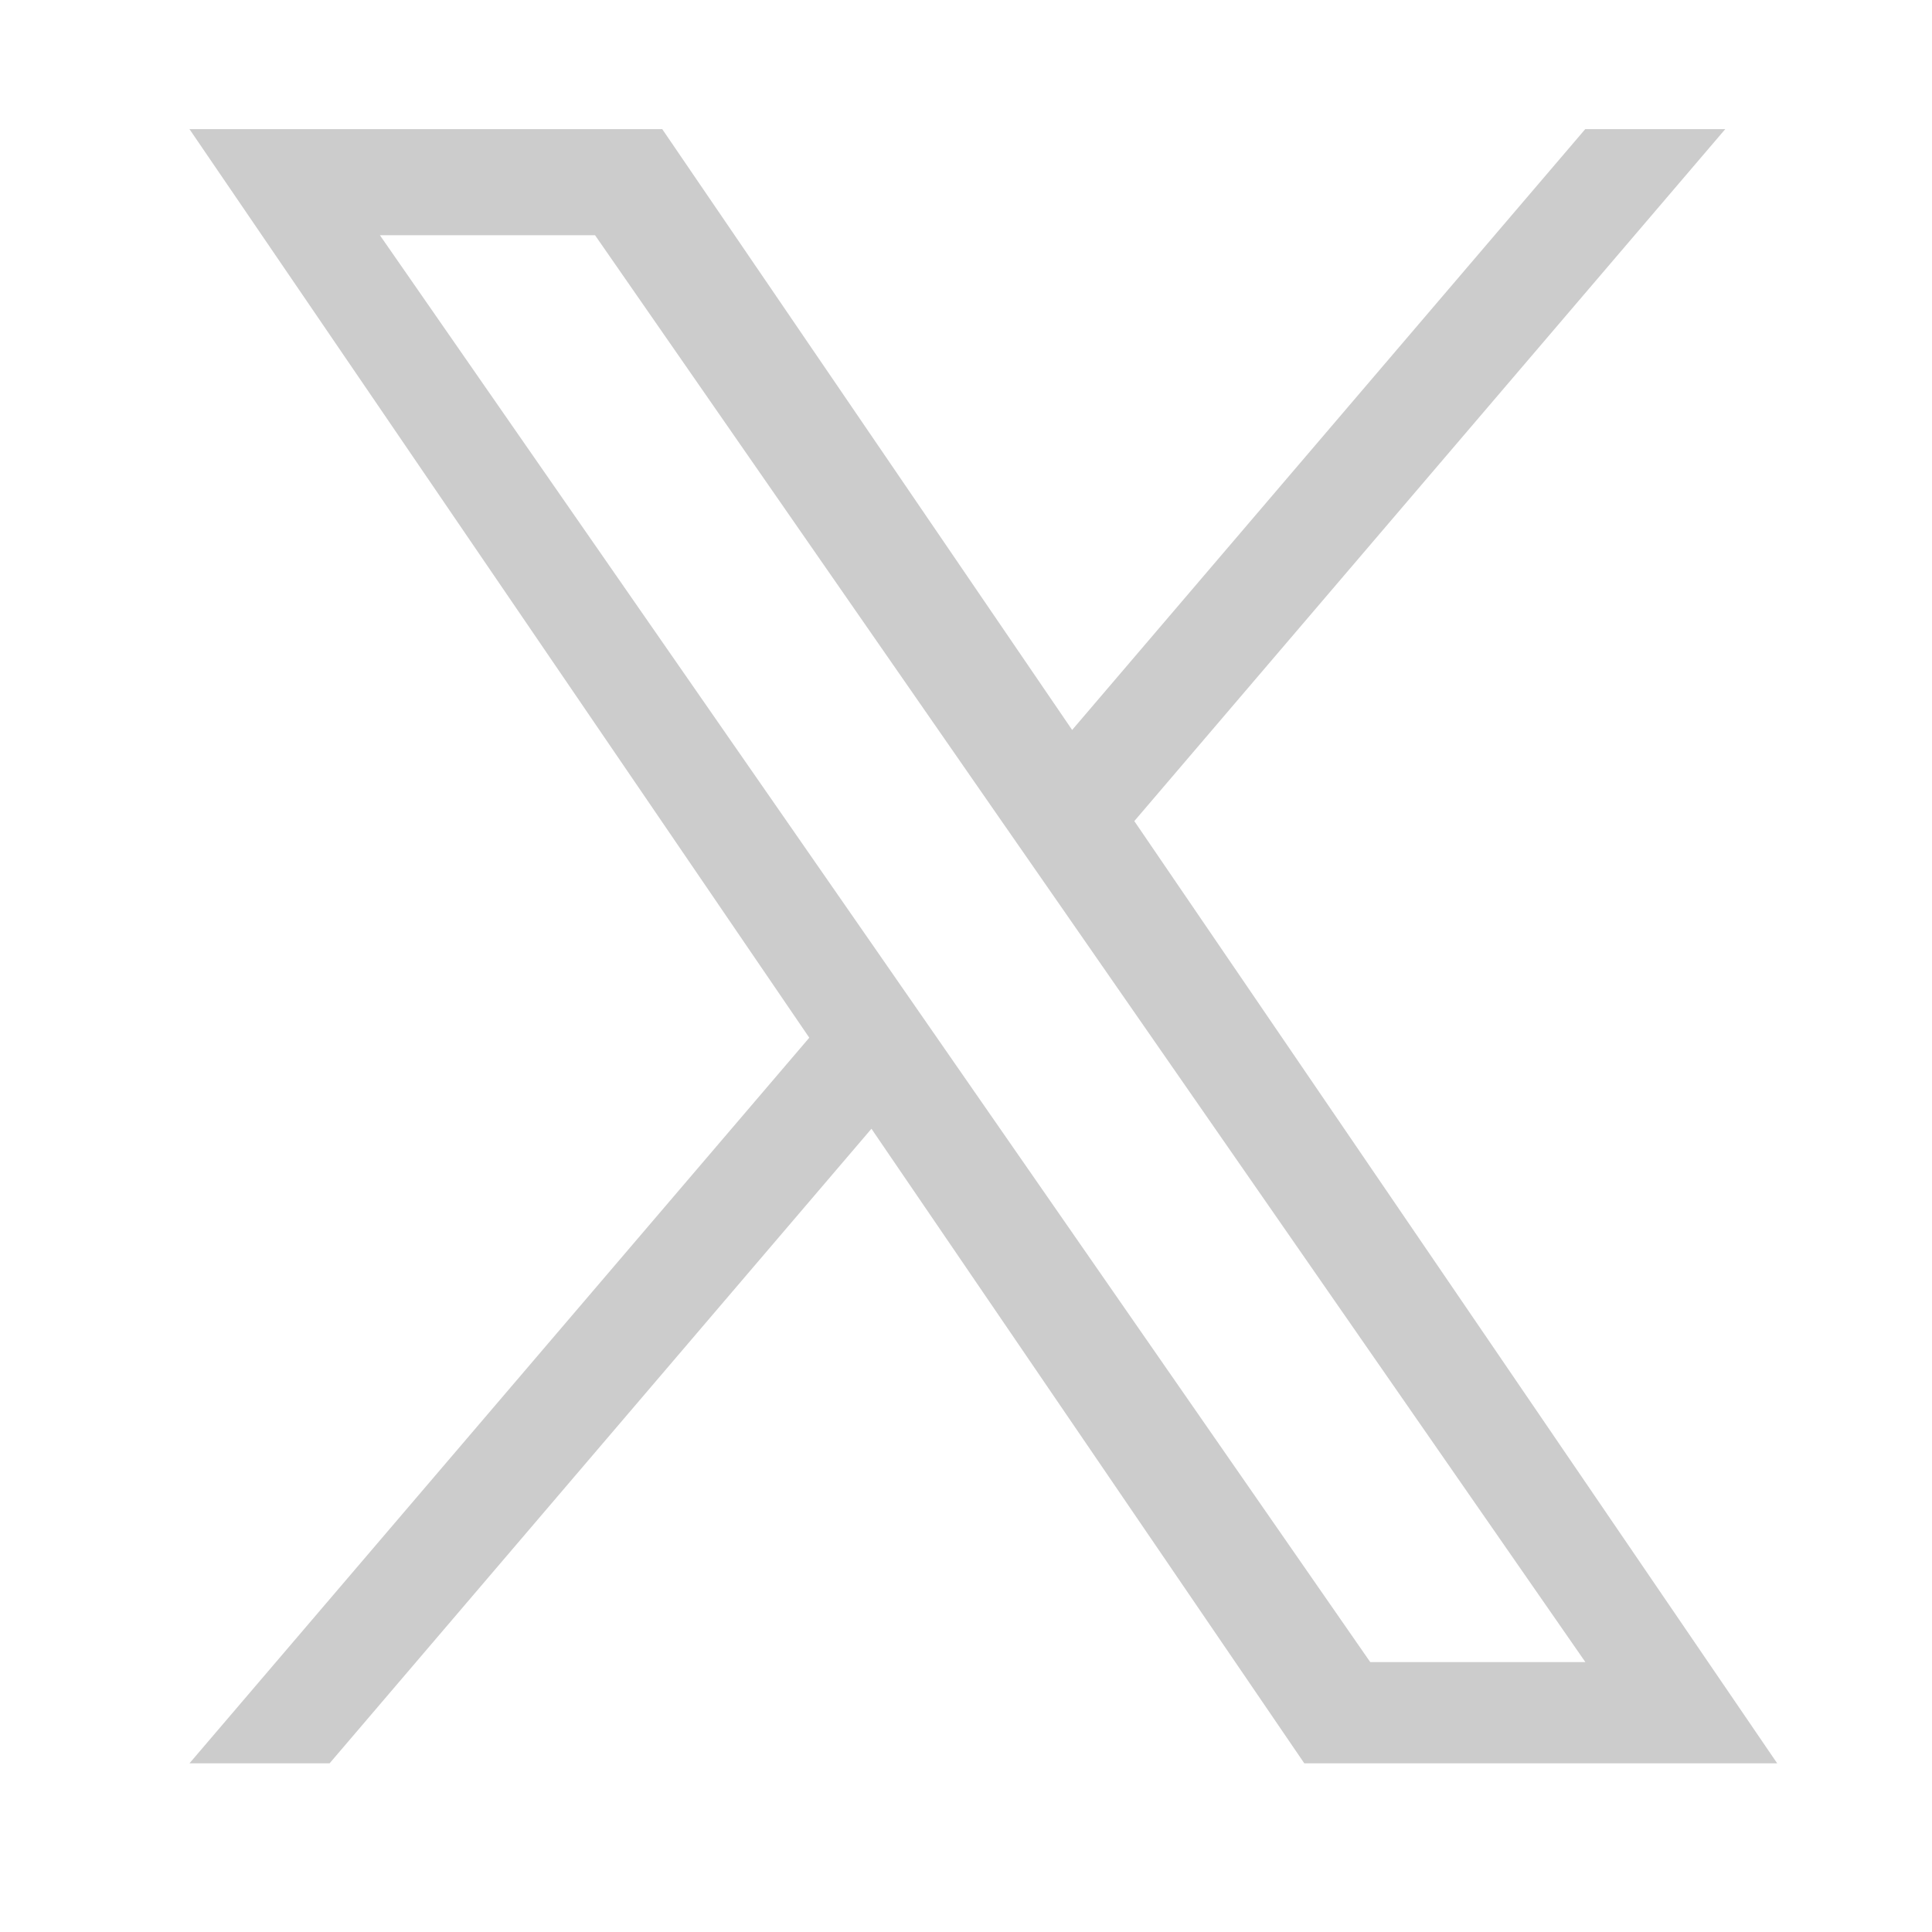
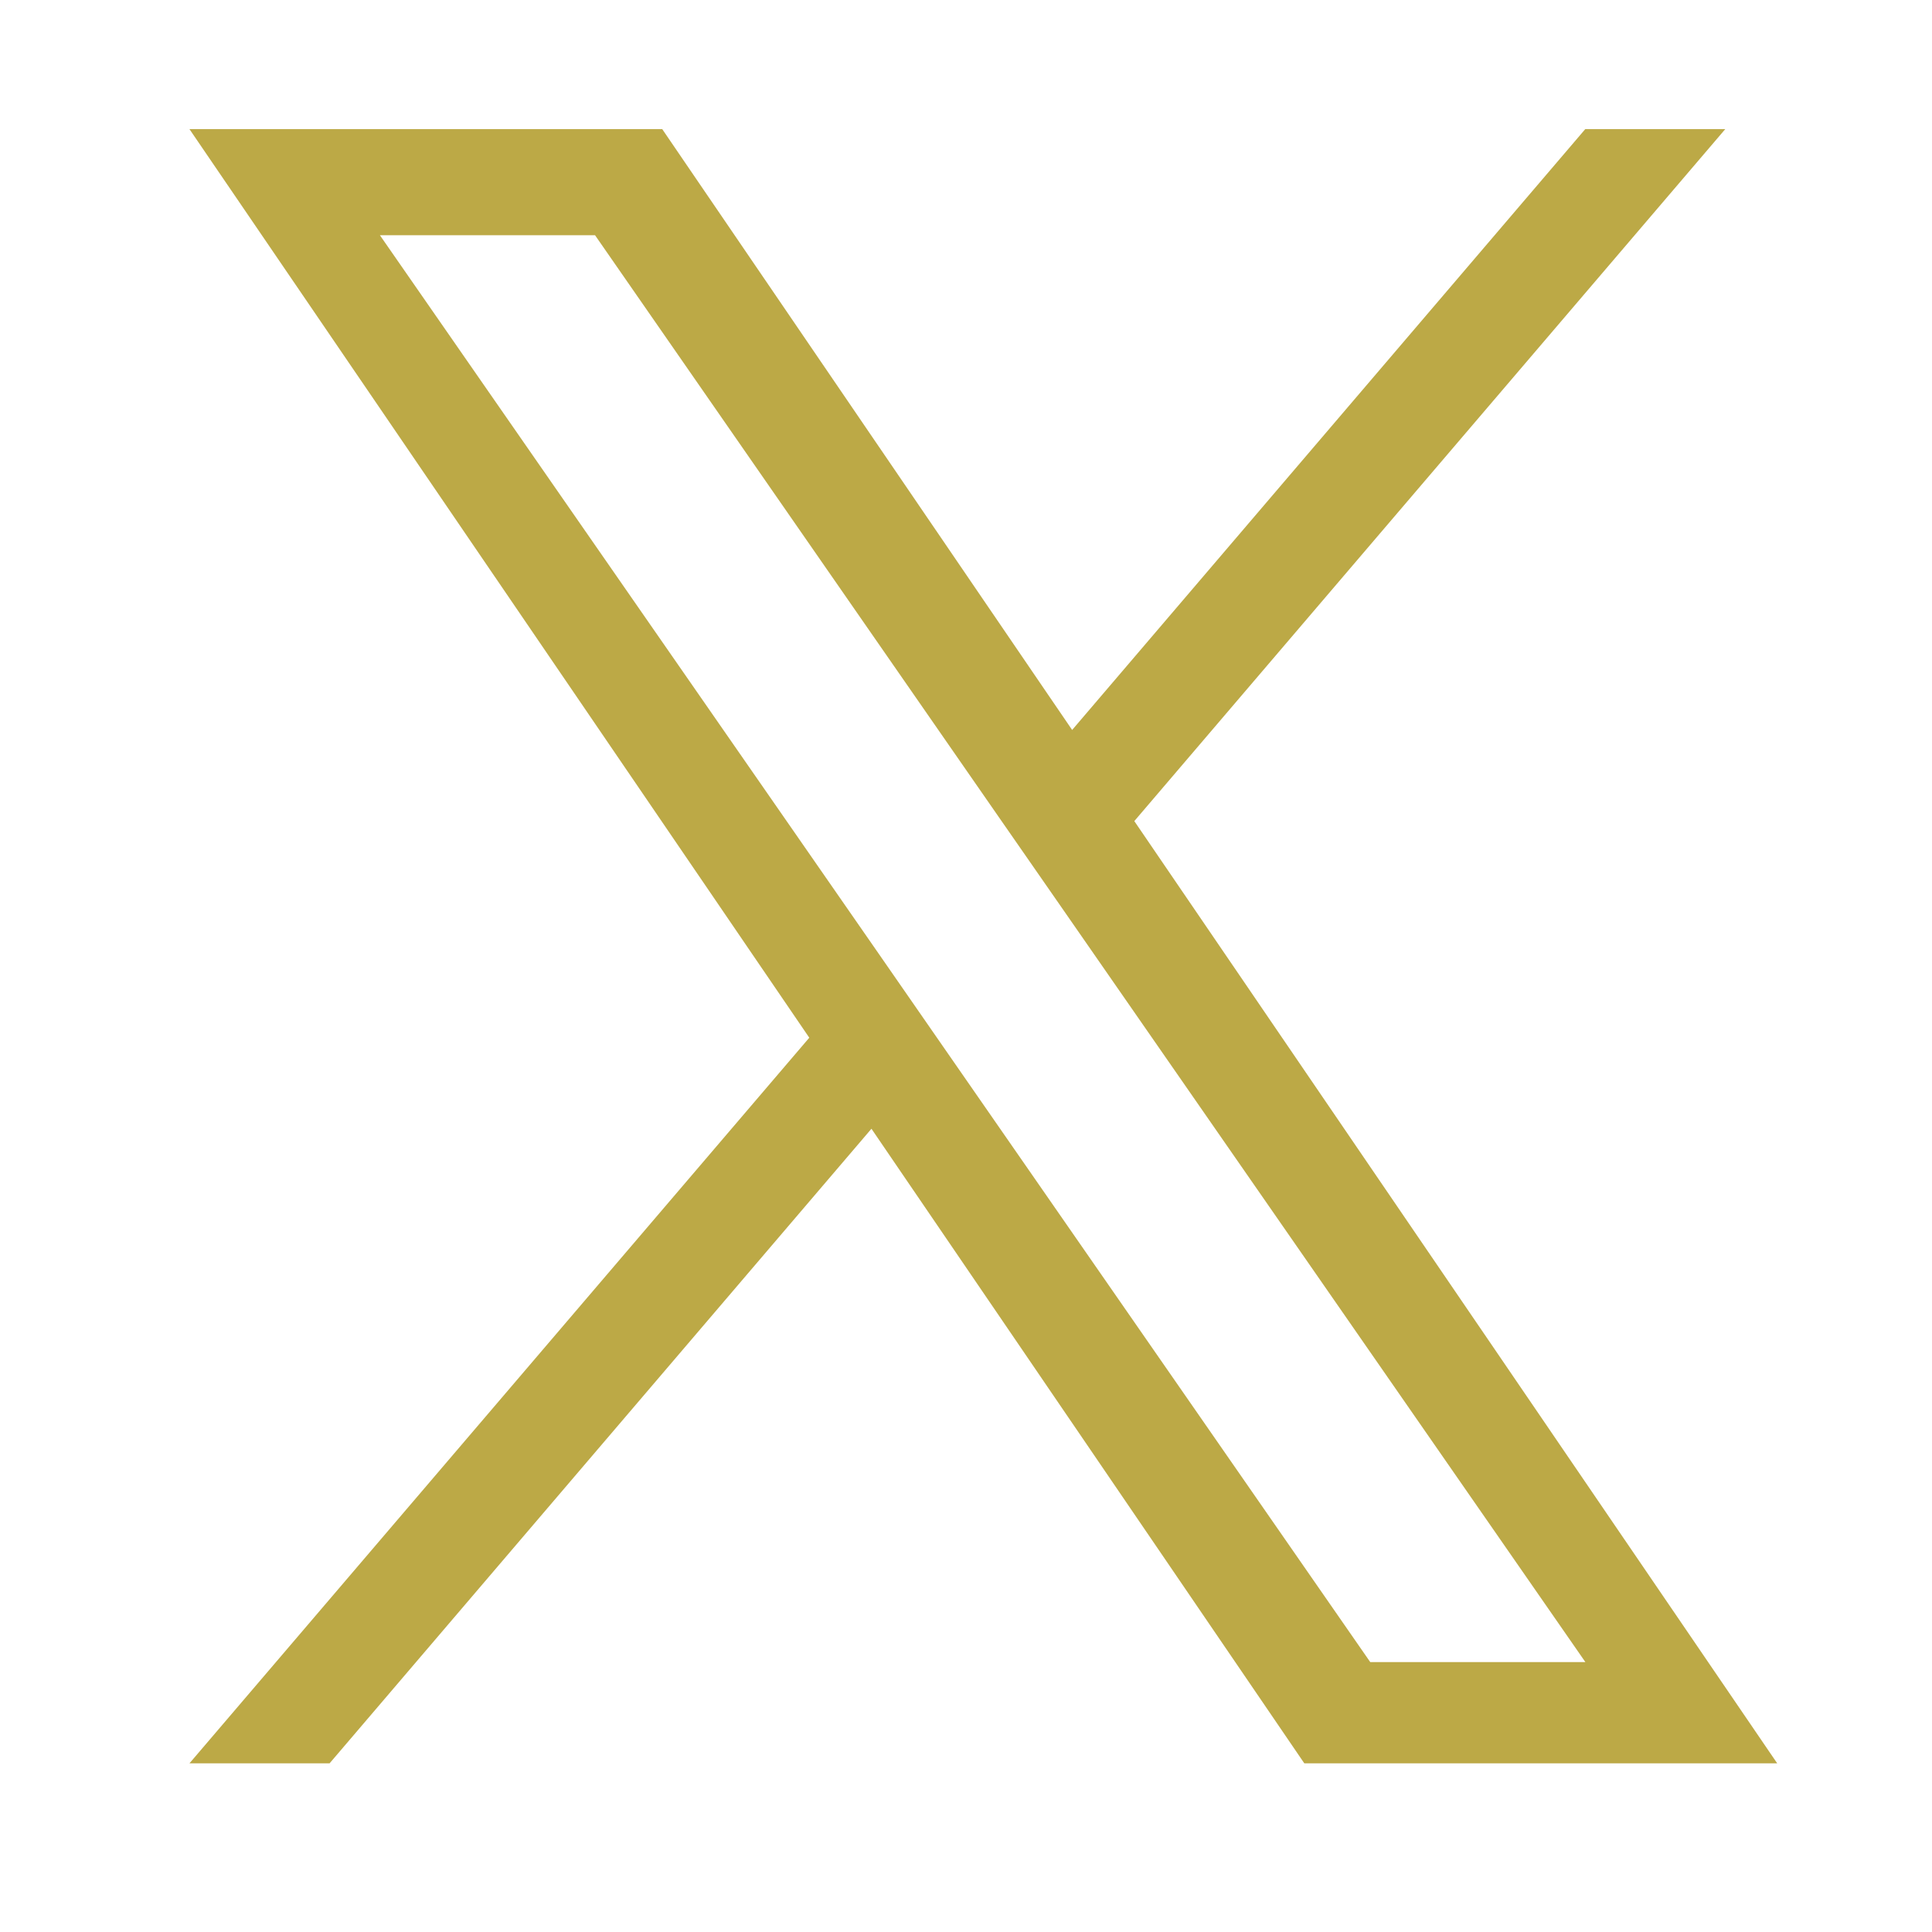
<svg xmlns="http://www.w3.org/2000/svg" width="17" height="17" viewBox="0 0 17 17" fill="none">
-   <path d="M9.981 7.225L15.181 1.136L13.949 1.136L9.434 6.423L5.827 1.136L1.667 1.136L7.121 9.131L1.667 15.516H2.9L7.668 9.932L11.477 15.516H15.638L9.981 7.225ZM8.293 9.201L7.741 8.405L3.343 2.07L5.236 2.07L8.784 7.183L9.337 7.979L13.95 14.625H12.057L8.293 9.201Z" fill="#BBBBBB" fill-opacity="0.75" />
+   <path d="M9.981 7.225L15.181 1.136L13.949 1.136L9.434 6.423L5.827 1.136L1.667 1.136L7.121 9.131L1.667 15.516H2.9L7.668 9.932L11.477 15.516H15.638L9.981 7.225ZM8.293 9.201L7.741 8.405L3.343 2.07L5.236 2.07L8.784 7.183L9.337 7.979L13.95 14.625H12.057L8.293 9.201Z" fill="#A58C09" fill-opacity="0.75" />
</svg>
